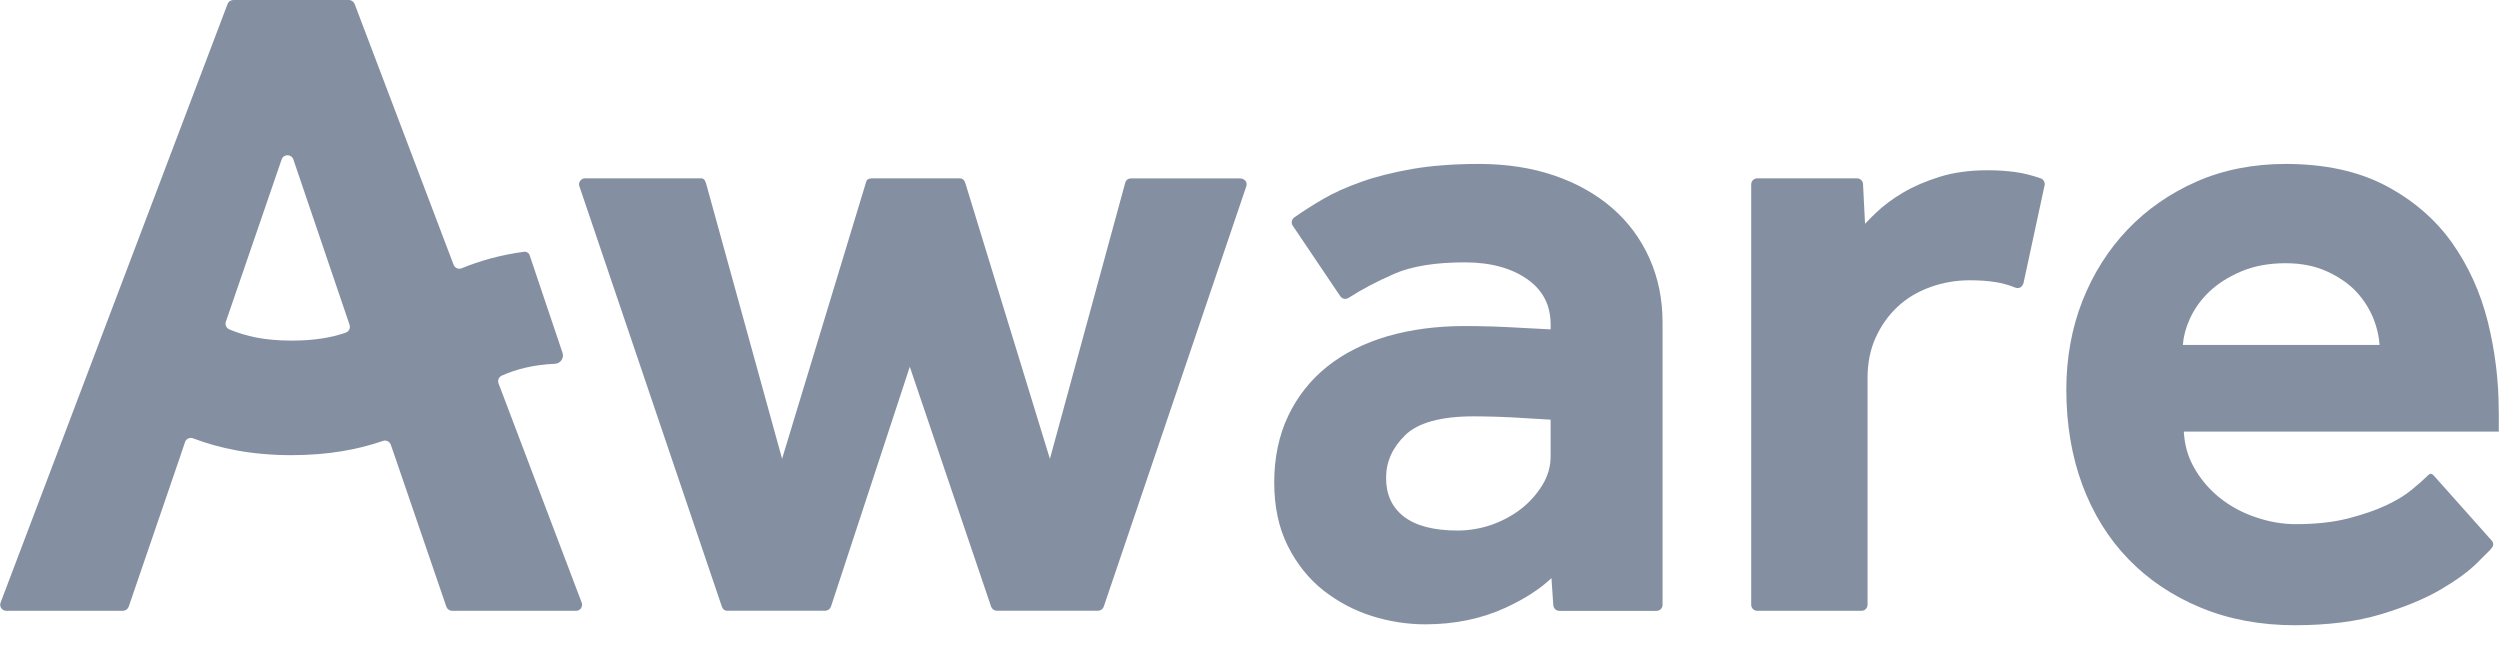
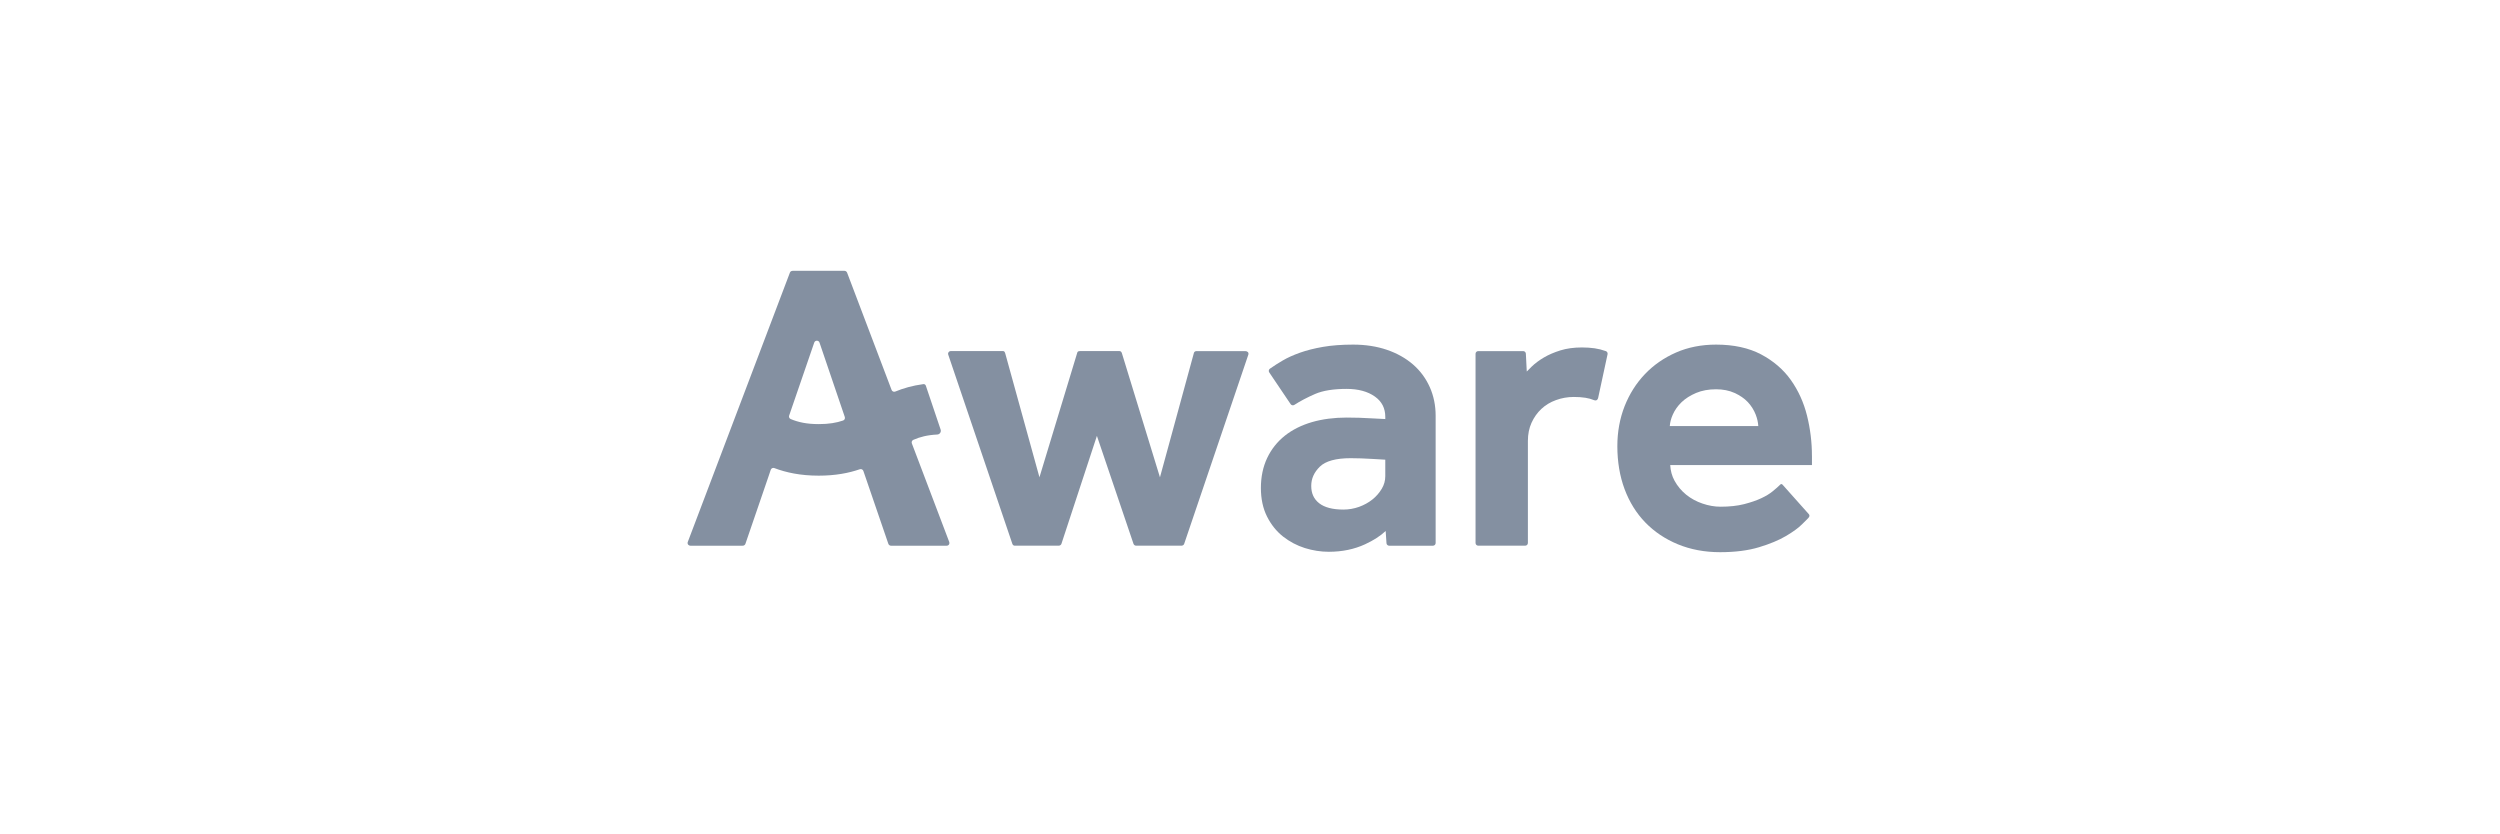
- <svg xmlns="http://www.w3.org/2000/svg" width="108" height="28" viewBox="0 0 108 28" fill="none">
-   <path d="M53.562 7.706H48.861L48.803 7.714C48.713 7.728 48.639 7.793 48.614 7.881L45.356 19.822L41.707 7.925C41.699 7.9 41.691 7.877 41.68 7.855L41.67 7.833C41.633 7.755 41.555 7.704 41.469 7.704H37.68C37.664 7.704 37.648 7.706 37.633 7.708L37.571 7.717C37.5 7.726 37.441 7.778 37.421 7.845L33.786 19.819L30.505 7.934C30.497 7.905 30.486 7.877 30.474 7.85L30.454 7.807C30.425 7.744 30.361 7.703 30.291 7.703H25.276C25.192 7.703 25.113 7.744 25.064 7.812L25.039 7.858C25.01 7.91 25.005 7.973 25.024 8.03L31.185 26.207L31.212 26.263C31.25 26.337 31.326 26.385 31.41 26.385H35.652L35.684 26.38C35.784 26.366 35.868 26.296 35.9 26.199L39.303 15.845L42.816 26.207L42.832 26.239C42.876 26.329 42.968 26.385 43.067 26.385H47.437L47.47 26.38C47.569 26.366 47.653 26.297 47.684 26.201L53.841 8.046C53.868 7.968 53.855 7.88 53.806 7.811C53.743 7.745 53.655 7.706 53.562 7.706V7.706Z" fill="#8490A1" />
-   <path d="M69.644 8.984C68.948 8.382 68.104 7.91 67.14 7.581C66.169 7.25 65.08 7.082 63.901 7.082C62.812 7.082 61.837 7.156 61.005 7.3C60.171 7.446 59.432 7.632 58.81 7.854C58.159 8.086 57.612 8.332 57.14 8.609C56.708 8.86 56.295 9.124 55.91 9.394C55.796 9.477 55.769 9.637 55.847 9.751L57.902 12.799C57.982 12.914 58.138 12.946 58.255 12.87C58.815 12.507 59.487 12.153 60.252 11.82C61 11.497 62.019 11.334 63.277 11.334C64.392 11.334 65.305 11.582 65.99 12.07C66.662 12.548 66.988 13.19 66.988 14.032V14.229L65.782 14.166C65.365 14.141 64.935 14.121 64.489 14.105C64.047 14.092 63.642 14.085 63.277 14.085C62.07 14.085 60.95 14.233 59.948 14.522C58.94 14.817 58.064 15.256 57.344 15.828C56.622 16.403 56.051 17.122 55.649 17.967C55.248 18.813 55.046 19.782 55.046 20.843C55.046 21.887 55.243 22.81 55.633 23.584C56.019 24.357 56.537 25.004 57.172 25.507C57.803 26.001 58.508 26.373 59.265 26.613C60.026 26.851 60.801 26.971 61.568 26.971C62.841 26.971 64.011 26.729 65.044 26.252C65.868 25.872 66.531 25.443 67.023 24.974L67.103 26.149C67.114 26.284 67.228 26.389 67.362 26.389H71.563C71.706 26.389 71.822 26.273 71.822 26.129V13.915C71.822 12.929 71.634 12.004 71.259 11.164C70.88 10.316 70.337 9.584 69.644 8.984V8.984ZM66.987 19.71C66.987 20.145 66.876 20.541 66.65 20.922C66.414 21.317 66.109 21.666 65.749 21.953C65.381 22.246 64.95 22.484 64.47 22.659C63.987 22.831 63.478 22.919 62.966 22.919C61.934 22.919 61.148 22.712 60.632 22.305C60.124 21.901 59.879 21.359 59.879 20.645C59.879 19.949 60.15 19.344 60.706 18.797C61.259 18.259 62.255 17.986 63.666 17.986C63.949 17.986 64.292 17.992 64.692 18.005C65.091 18.017 65.471 18.036 65.83 18.061C66.207 18.085 66.592 18.108 66.987 18.13V19.71Z" fill="#8490A1" />
-   <path d="M88.158 7.705C87.794 7.577 87.433 7.486 87.085 7.436C86.71 7.382 86.3 7.355 85.867 7.355C85.097 7.355 84.401 7.449 83.798 7.637C83.184 7.83 82.667 8.053 82.217 8.318C81.758 8.588 81.357 8.887 81.027 9.207C80.87 9.356 80.718 9.509 80.57 9.667L80.483 7.952C80.48 7.885 80.451 7.823 80.403 7.777C80.355 7.731 80.291 7.705 80.225 7.705H75.911C75.767 7.705 75.652 7.822 75.652 7.964V26.127C75.652 26.27 75.769 26.386 75.912 26.386H80.419C80.563 26.386 80.678 26.27 80.678 26.128V16.325C80.678 15.682 80.796 15.097 81.026 14.589C81.26 14.073 81.577 13.624 81.971 13.256C82.363 12.887 82.835 12.602 83.374 12.409C83.917 12.209 84.494 12.108 85.088 12.108C85.504 12.108 85.878 12.134 86.201 12.186C86.49 12.23 86.773 12.308 87.066 12.427C87.137 12.454 87.215 12.449 87.282 12.415C87.353 12.367 87.403 12.294 87.42 12.21L88.326 8.007C88.354 7.878 88.282 7.748 88.158 7.705V7.705Z" fill="#8490A1" />
-   <path d="M107.946 17.767C107.946 16.458 107.787 15.158 107.474 13.902C107.159 12.638 106.637 11.488 105.924 10.483C105.208 9.474 104.246 8.647 103.065 8.022C101.882 7.398 100.429 7.082 98.742 7.082C97.342 7.082 96.049 7.337 94.9 7.841C93.747 8.347 92.743 9.044 91.915 9.913C91.087 10.777 90.429 11.815 89.961 12.998C89.499 14.176 89.265 15.467 89.265 16.833C89.265 18.328 89.499 19.715 89.96 20.955C90.424 22.199 91.096 23.278 91.954 24.161C92.812 25.047 93.864 25.752 95.079 26.253C96.294 26.756 97.658 27.01 99.133 27.01C100.567 27.01 101.824 26.85 102.872 26.532C103.903 26.22 104.77 25.86 105.449 25.46C106.133 25.057 106.644 24.684 107.009 24.319C107.287 24.044 107.48 23.85 107.586 23.743L107.659 23.649C107.725 23.563 107.721 23.442 107.649 23.361L105.197 20.609C105.156 20.563 105.1 20.49 105.04 20.474C105.026 20.47 105.011 20.468 104.997 20.47C104.982 20.472 104.968 20.476 104.955 20.484L104.893 20.53L104.827 20.595C104.676 20.743 104.462 20.93 104.188 21.156C103.905 21.392 103.535 21.617 103.088 21.827C102.637 22.04 102.095 22.226 101.433 22.398C100.788 22.562 100.027 22.644 99.172 22.644C98.603 22.644 98.018 22.542 97.435 22.341C96.858 22.147 96.331 21.86 95.869 21.486C95.413 21.117 95.035 20.663 94.755 20.149C94.508 19.699 94.37 19.195 94.341 18.645H107.948V17.767H107.946ZM94.299 14.902C94.326 14.538 94.423 14.171 94.586 13.807C94.778 13.369 95.062 12.966 95.43 12.611C95.798 12.258 96.266 11.961 96.823 11.724C97.377 11.489 98.022 11.371 98.742 11.371C99.408 11.371 100.006 11.489 100.52 11.723C101.035 11.957 101.464 12.254 101.793 12.603C102.122 12.958 102.376 13.361 102.547 13.799C102.69 14.168 102.774 14.537 102.797 14.902H94.299Z" fill="#8490A1" />
-   <path d="M23.976 15.715C24.215 15.704 24.378 15.466 24.3 15.239C23.903 14.055 22.88 11.024 22.88 11.024C22.847 10.925 22.744 10.863 22.64 10.876C21.59 11.017 20.711 11.275 19.944 11.59C19.805 11.647 19.647 11.577 19.595 11.437L15.33 0.197C15.323 0.176 15.313 0.157 15.302 0.137C15.279 0.096 15.245 0.061 15.204 0.037C15.163 0.013 15.116 0 15.069 0H10.107C10.086 0 10.065 0.001 10.044 0.005H10.042C9.945 0.018 9.864 0.083 9.83 0.175L0.024 26.036C-0.005 26.116 0.006 26.205 0.055 26.275L0.074 26.297C0.124 26.355 0.198 26.388 0.274 26.388H5.282C5.303 26.388 5.324 26.387 5.345 26.383H5.346C5.445 26.368 5.529 26.3 5.561 26.205L7.752 19.812L7.992 19.1C8.003 19.066 8.021 19.035 8.045 19.008C8.069 18.981 8.098 18.959 8.13 18.944C8.163 18.928 8.198 18.92 8.234 18.918C8.269 18.917 8.305 18.923 8.339 18.936C9.466 19.363 10.837 19.663 12.598 19.663C14.201 19.663 15.479 19.414 16.546 19.047C16.684 19 16.835 19.074 16.883 19.213L17.09 19.812L19.273 26.183C19.281 26.203 19.288 26.222 19.298 26.241V26.242C19.343 26.331 19.435 26.388 19.536 26.388H24.887C24.973 26.388 25.052 26.346 25.101 26.276L25.114 26.25C25.151 26.182 25.156 26.102 25.128 26.03L21.537 16.564C21.487 16.432 21.548 16.283 21.679 16.225C22.313 15.946 23.022 15.761 23.976 15.715V15.715ZM9.758 13.896L12.167 6.887C12.25 6.646 12.591 6.647 12.673 6.888L15.101 14.031C15.149 14.17 15.075 14.322 14.937 14.37C14.304 14.588 13.571 14.714 12.6 14.714C11.44 14.714 10.622 14.53 9.907 14.229C9.844 14.203 9.794 14.154 9.766 14.092C9.738 14.03 9.735 13.96 9.758 13.896V13.896Z" fill="#8490A1" />
+ <svg xmlns="http://www.w3.org/2000/svg" width="240" height="80" viewBox="0 0 240 80" fill="none">
+   <path d="M119.562 33.706H114.861L114.803 33.714C114.713 33.728 114.639 33.793 114.615 33.881L111.356 45.822L107.707 33.925C107.699 33.9 107.691 33.877 107.68 33.855L107.67 33.833C107.633 33.755 107.555 33.704 107.469 33.704H103.68C103.664 33.704 103.648 33.706 103.633 33.708L103.571 33.717C103.5 33.726 103.441 33.778 103.421 33.845L99.787 45.819L96.505 33.934C96.497 33.905 96.486 33.877 96.474 33.85L96.454 33.807C96.425 33.744 96.361 33.703 96.291 33.703H91.276C91.192 33.703 91.113 33.744 91.064 33.812L91.039 33.858C91.01 33.91 91.005 33.973 91.025 34.03L97.185 52.208L97.212 52.263C97.25 52.337 97.326 52.385 97.41 52.385H101.652L101.683 52.38C101.784 52.366 101.869 52.296 101.9 52.199L105.303 41.845L108.816 52.208L108.832 52.239C108.876 52.329 108.968 52.385 109.067 52.385H113.437L113.47 52.38C113.569 52.366 113.653 52.297 113.684 52.201L119.841 34.046C119.868 33.968 119.855 33.88 119.806 33.811C119.743 33.745 119.655 33.706 119.562 33.706V33.706Z" fill="#8490A1" />
+   <path d="M135.644 34.984C134.947 34.382 134.104 33.91 133.14 33.581C132.169 33.25 131.08 33.082 129.901 33.082C128.812 33.082 127.837 33.156 127.005 33.3C126.171 33.446 125.432 33.632 124.811 33.854C124.159 34.086 123.612 34.332 123.14 34.609C122.708 34.86 122.295 35.124 121.91 35.395C121.796 35.477 121.769 35.637 121.847 35.751L123.902 38.799C123.982 38.914 124.138 38.946 124.255 38.87C124.815 38.507 125.487 38.153 126.252 37.82C127 37.497 128.019 37.334 129.277 37.334C130.392 37.334 131.305 37.582 131.99 38.07C132.662 38.548 132.988 39.19 132.988 40.032V40.229L131.782 40.166C131.365 40.141 130.935 40.121 130.489 40.105C130.047 40.092 129.642 40.086 129.277 40.086C128.07 40.086 126.95 40.233 125.948 40.522C124.94 40.817 124.064 41.256 123.344 41.828C122.622 42.403 122.051 43.122 121.649 43.967C121.248 44.813 121.046 45.782 121.046 46.843C121.046 47.887 121.243 48.81 121.633 49.584C122.019 50.357 122.537 51.004 123.172 51.507C123.803 52.001 124.508 52.373 125.265 52.613C126.026 52.851 126.801 52.971 127.568 52.971C128.841 52.971 130.011 52.729 131.044 52.252C131.868 51.872 132.531 51.443 133.024 50.974L133.103 52.149C133.114 52.284 133.228 52.389 133.362 52.389H137.563C137.706 52.389 137.822 52.273 137.822 52.129V39.915C137.822 38.929 137.634 38.004 137.259 37.164C136.88 36.316 136.337 35.584 135.644 34.984V34.984ZM132.987 45.71C132.987 46.145 132.876 46.541 132.65 46.922C132.414 47.317 132.109 47.666 131.749 47.953C131.381 48.246 130.95 48.484 130.47 48.659C129.987 48.831 129.478 48.919 128.966 48.919C127.934 48.919 127.147 48.712 126.632 48.305C126.124 47.901 125.879 47.359 125.879 46.645C125.879 45.949 126.15 45.344 126.706 44.797C127.259 44.259 128.255 43.986 129.666 43.986C129.949 43.986 130.292 43.992 130.691 44.005C131.091 44.017 131.471 44.036 131.83 44.061C132.207 44.085 132.592 44.108 132.987 44.13V45.71Z" fill="#8490A1" />
+   <path d="M154.158 33.706C153.794 33.577 153.433 33.486 153.085 33.436C152.71 33.382 152.3 33.355 151.867 33.355C151.097 33.355 150.401 33.449 149.798 33.637C149.184 33.831 148.667 34.053 148.217 34.318C147.758 34.588 147.357 34.887 147.027 35.207C146.87 35.356 146.718 35.509 146.57 35.667L146.483 33.952C146.48 33.885 146.451 33.823 146.403 33.777C146.355 33.731 146.291 33.705 146.225 33.706H141.911C141.768 33.706 141.652 33.822 141.652 33.964V52.127C141.652 52.27 141.769 52.386 141.912 52.386H146.419C146.563 52.386 146.678 52.27 146.678 52.128V42.325C146.678 41.682 146.796 41.097 147.026 40.589C147.26 40.073 147.577 39.624 147.971 39.256C148.363 38.887 148.835 38.602 149.374 38.409C149.917 38.209 150.494 38.108 151.088 38.108C151.504 38.108 151.878 38.134 152.201 38.186C152.49 38.23 152.773 38.308 153.066 38.427C153.137 38.454 153.215 38.449 153.282 38.415C153.353 38.367 153.403 38.294 153.42 38.21L154.326 34.007C154.354 33.878 154.282 33.748 154.158 33.706V33.706Z" fill="#8490A1" />
+   <path d="M173.946 43.767C173.946 42.458 173.787 41.158 173.474 39.902C173.159 38.638 172.637 37.488 171.924 36.483C171.208 35.474 170.246 34.647 169.065 34.022C167.882 33.398 166.429 33.082 164.742 33.082C163.342 33.082 162.049 33.337 160.901 33.841C159.747 34.347 158.742 35.044 157.915 35.913C157.087 36.777 156.429 37.815 155.961 38.998C155.499 40.176 155.265 41.467 155.265 42.833C155.265 44.328 155.499 45.715 155.959 46.955C156.424 48.199 157.095 49.278 157.955 50.161C158.812 51.047 159.864 51.752 161.079 52.253C162.294 52.755 163.658 53.01 165.133 53.01C166.567 53.01 167.824 52.85 168.872 52.532C169.903 52.22 170.77 51.86 171.449 51.46C172.133 51.057 172.644 50.684 173.009 50.319C173.287 50.044 173.48 49.85 173.586 49.743L173.659 49.649C173.725 49.563 173.721 49.442 173.649 49.361L171.197 46.609C171.156 46.563 171.1 46.49 171.04 46.474C171.026 46.47 171.011 46.468 170.997 46.47C170.982 46.472 170.968 46.476 170.955 46.484L170.893 46.53L170.827 46.595C170.676 46.743 170.462 46.93 170.188 47.156C169.905 47.392 169.535 47.617 169.088 47.827C168.637 48.04 168.095 48.226 167.433 48.398C166.788 48.562 166.027 48.644 165.172 48.644C164.603 48.644 164.018 48.542 163.435 48.341C162.858 48.147 162.331 47.86 161.869 47.486C161.414 47.117 161.035 46.663 160.755 46.149C160.508 45.699 160.37 45.194 160.34 44.645H173.948V43.767H173.946ZM160.299 40.902C160.326 40.538 160.423 40.171 160.586 39.807C160.778 39.369 161.062 38.965 161.43 38.611C161.798 38.258 162.266 37.961 162.823 37.724C163.377 37.489 164.022 37.371 164.742 37.371C165.408 37.371 166.006 37.489 166.52 37.723C167.035 37.957 167.464 38.254 167.793 38.603C168.122 38.958 168.376 39.361 168.547 39.799C168.69 40.168 168.774 40.536 168.797 40.902H160.299Z" fill="#8490A1" />
+   <path d="M89.976 41.715C90.215 41.704 90.377 41.467 90.3 41.239C89.903 40.055 88.88 37.024 88.88 37.024C88.847 36.925 88.744 36.862 88.64 36.876C87.59 37.017 86.711 37.275 85.944 37.59C85.805 37.647 85.647 37.577 85.594 37.437L81.33 26.197C81.323 26.177 81.313 26.157 81.302 26.137C81.279 26.096 81.245 26.061 81.204 26.037C81.163 26.013 81.116 26 81.069 26H76.107C76.086 26 76.065 26.001 76.044 26.005H76.042C75.945 26.018 75.864 26.083 75.83 26.175L66.024 52.036C65.995 52.116 66.006 52.205 66.055 52.275L66.074 52.297C66.124 52.355 66.198 52.388 66.274 52.388H71.282C71.303 52.388 71.324 52.387 71.345 52.383H71.346C71.445 52.368 71.529 52.3 71.561 52.205L73.752 45.812L73.992 45.1C74.003 45.066 74.021 45.035 74.045 45.008C74.069 44.981 74.098 44.959 74.13 44.944C74.163 44.928 74.198 44.92 74.234 44.918C74.269 44.917 74.305 44.923 74.339 44.936C75.466 45.364 76.837 45.663 78.598 45.663C80.201 45.663 81.48 45.414 82.546 45.047C82.684 44.999 82.835 45.074 82.883 45.213L83.09 45.812L85.273 52.183C85.281 52.203 85.288 52.222 85.298 52.241V52.242C85.343 52.331 85.435 52.388 85.536 52.388H90.887C90.973 52.388 91.052 52.346 91.1 52.276L91.114 52.251C91.151 52.182 91.156 52.102 91.127 52.03L87.537 42.565C87.487 42.432 87.548 42.283 87.679 42.225C88.313 41.946 89.022 41.761 89.976 41.715V41.715ZM75.758 39.895L78.167 32.887C78.25 32.646 78.591 32.647 78.673 32.888L81.101 40.032C81.149 40.17 81.075 40.322 80.937 40.37C80.304 40.588 79.571 40.714 78.6 40.714C77.44 40.714 76.622 40.53 75.907 40.229C75.844 40.203 75.794 40.154 75.766 40.092C75.738 40.03 75.735 39.96 75.758 39.895V39.895Z" fill="#8490A1" />
</svg>
